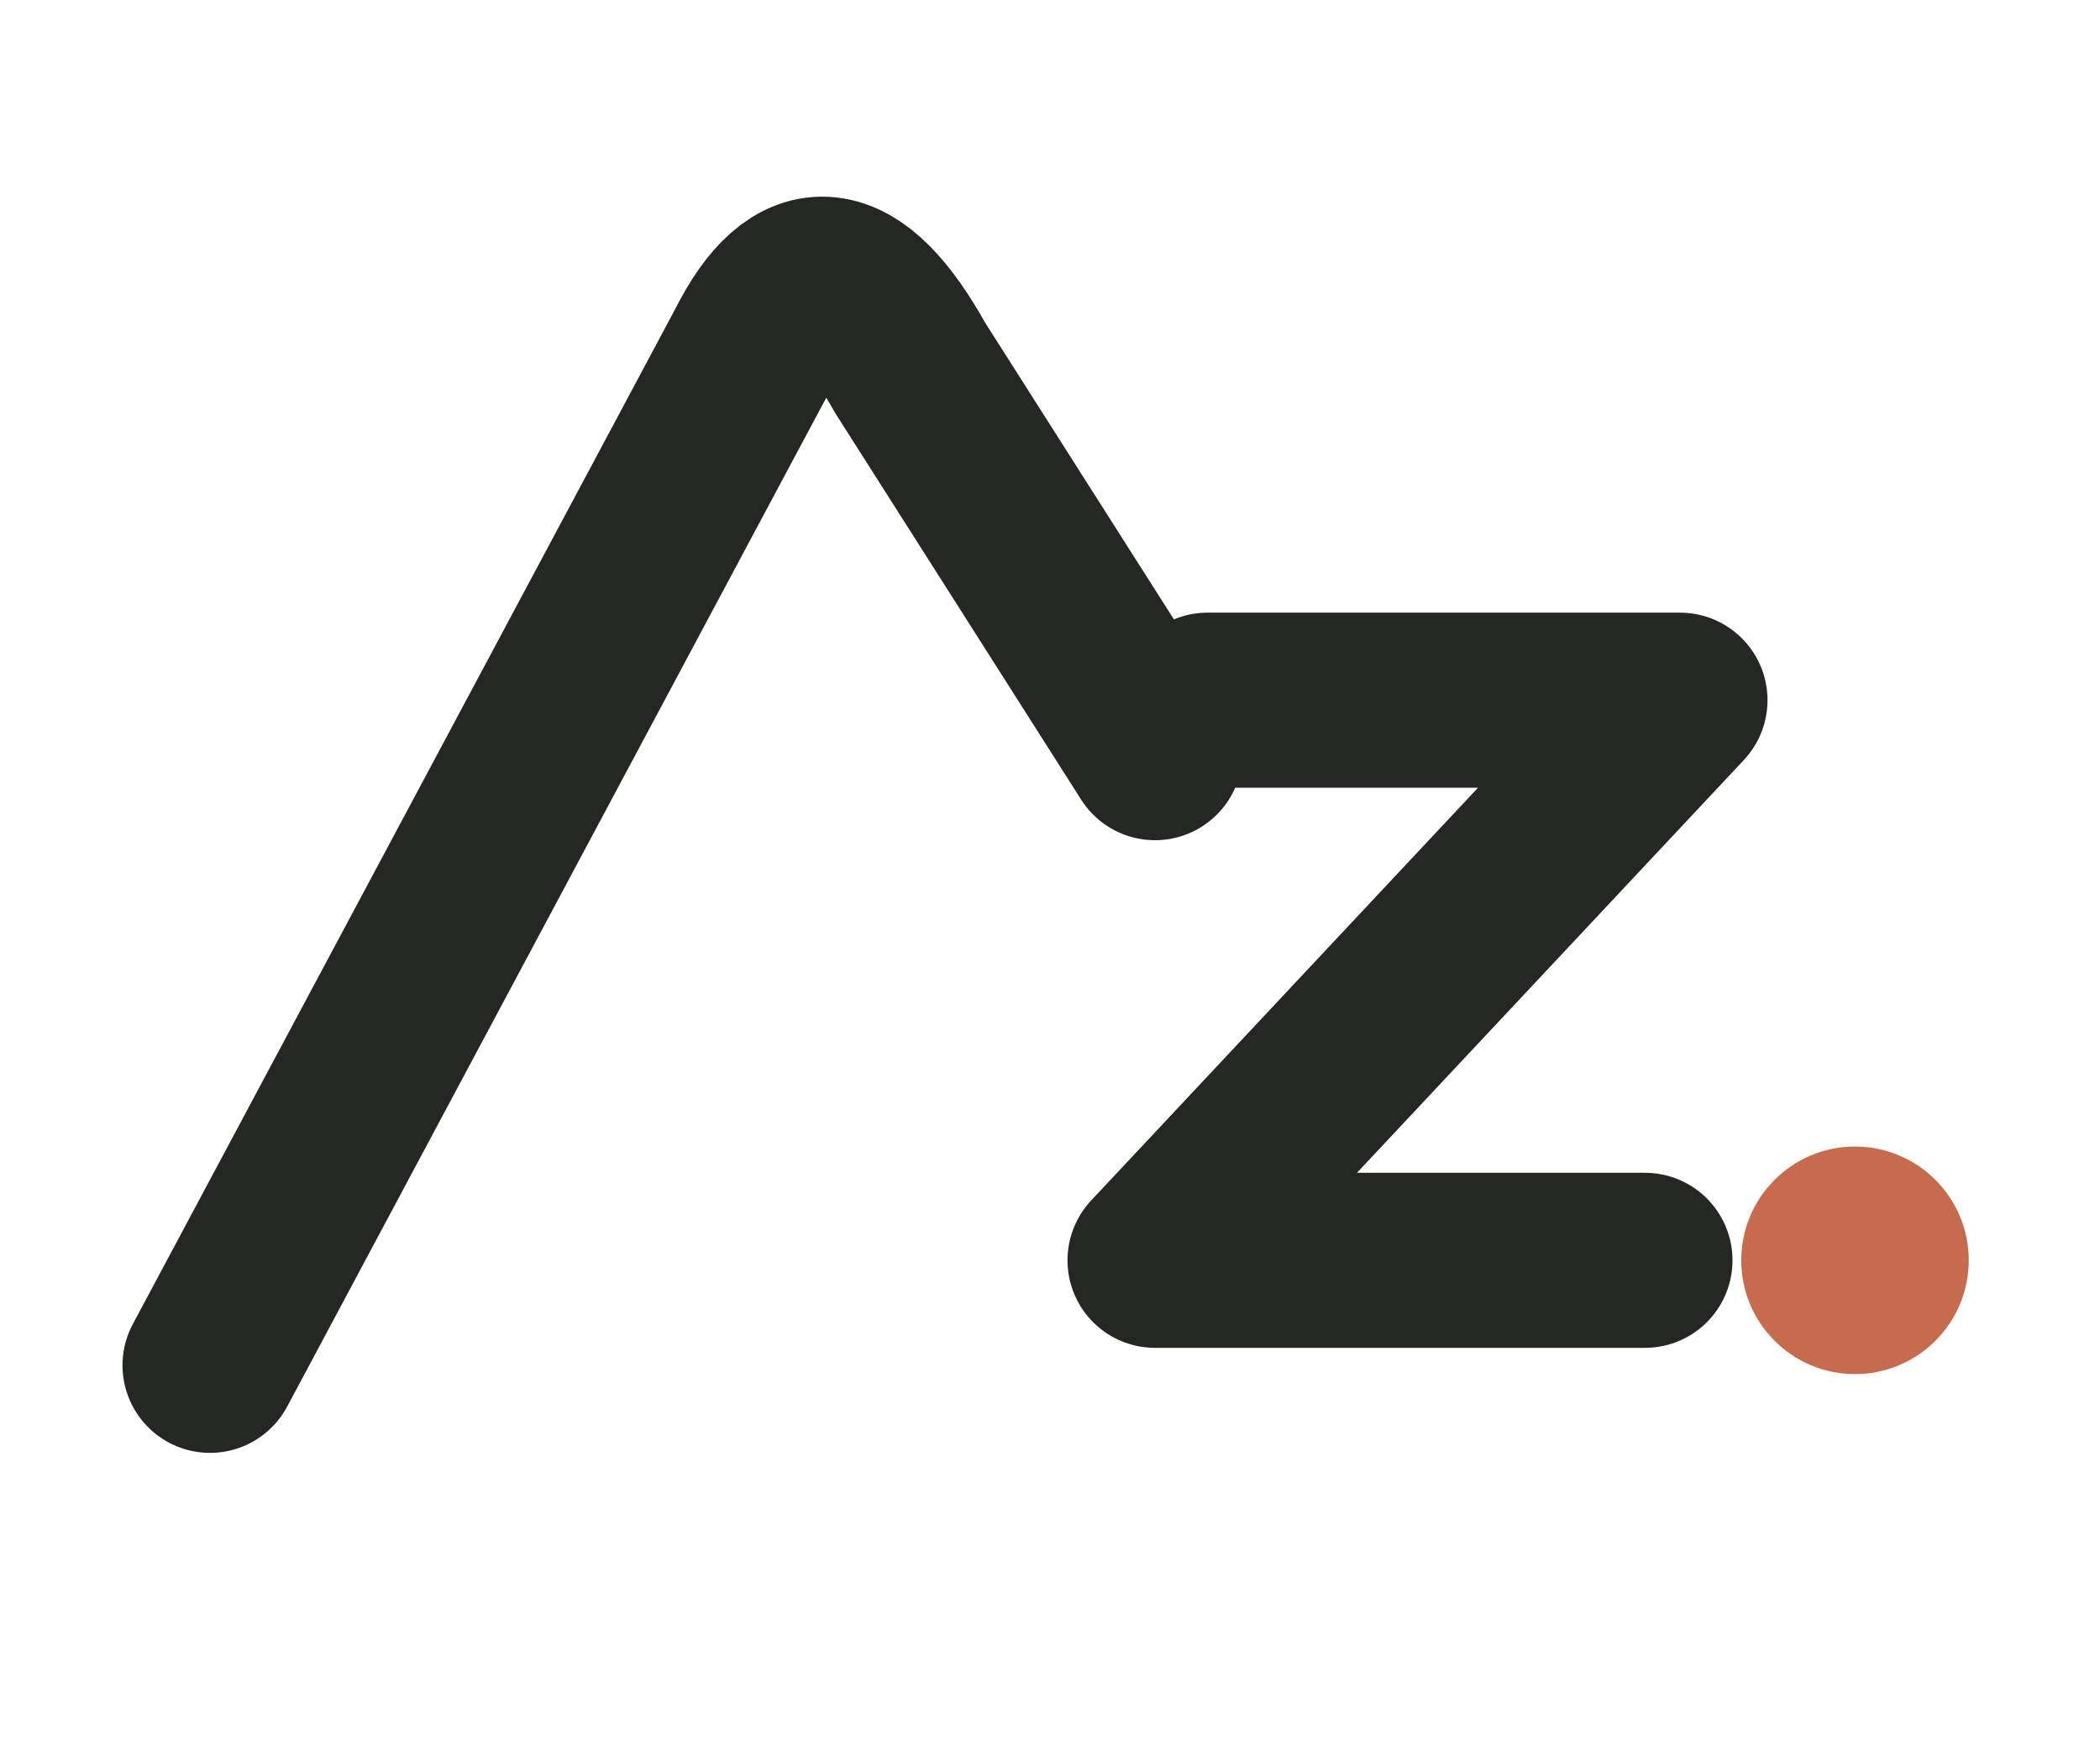
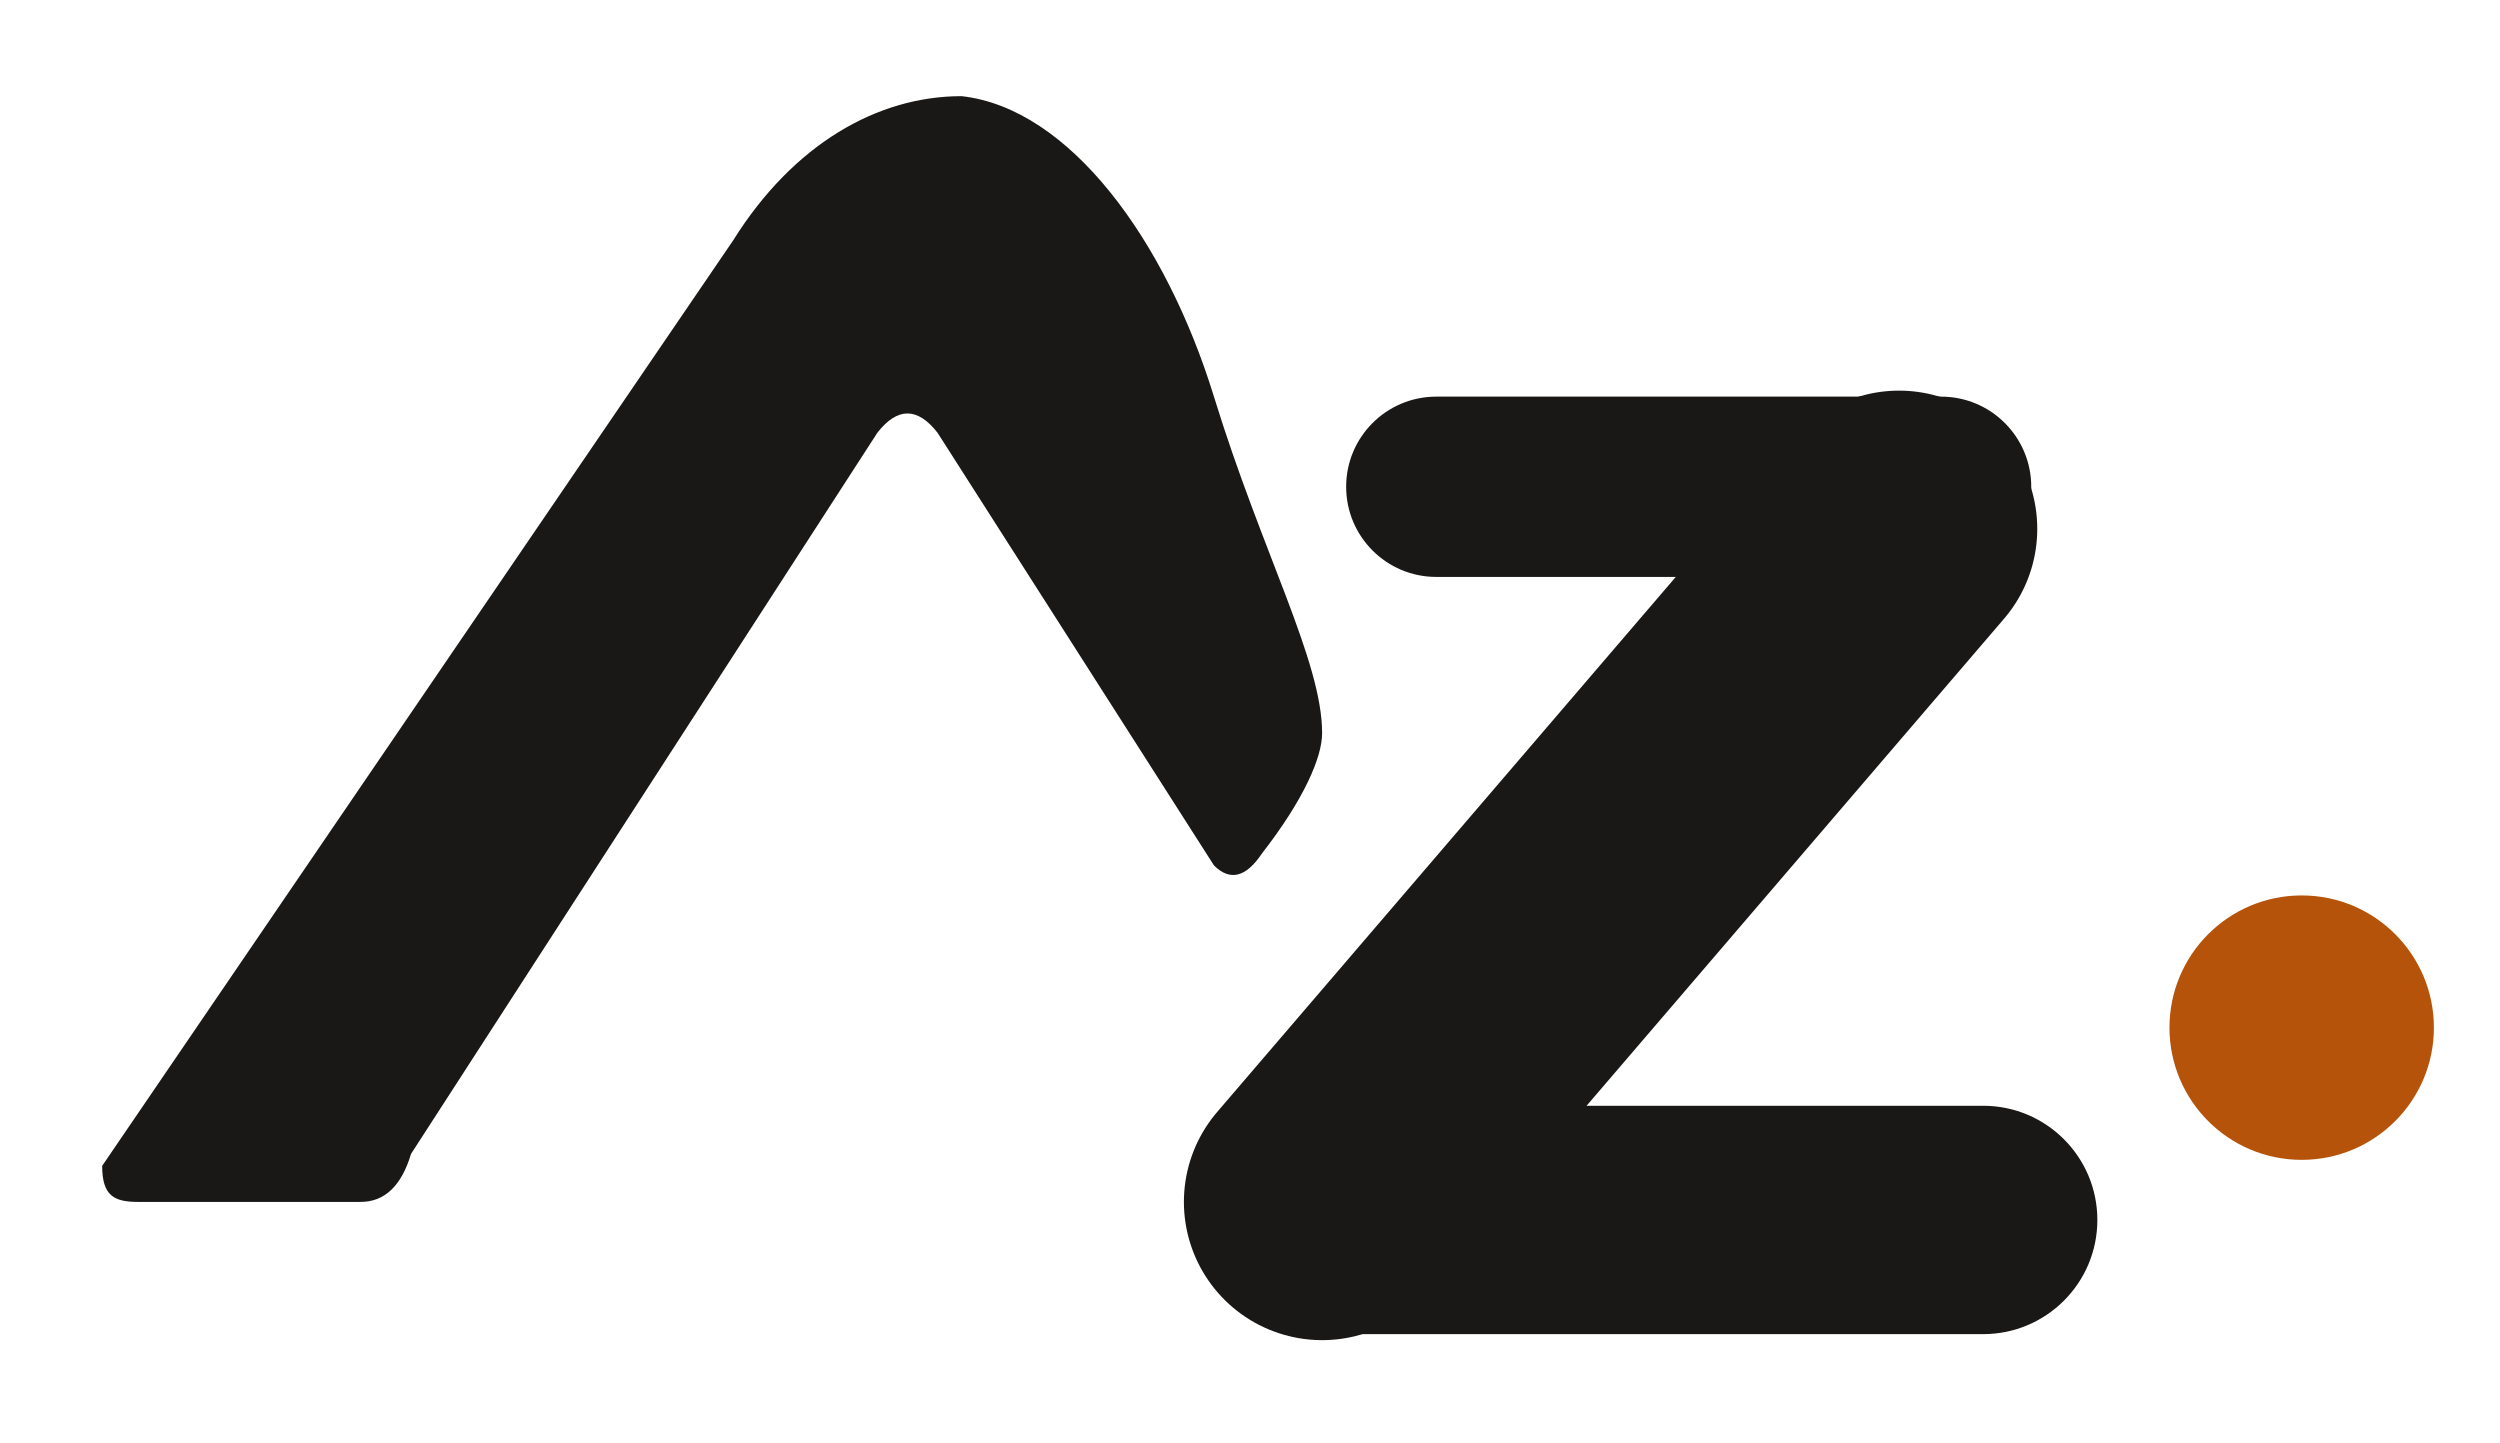
- <svg xmlns="http://www.w3.org/2000/svg" viewBox="0 0 120 100" role="img" aria-labelledby="title desc">
-   <g fill="none" stroke="#252822" stroke-width="10" stroke-linecap="round" stroke-linejoin="round">
-     <path d="M12 78 L43 20 Q47 12 52 21 L66 43" />
-     <path d="M69 40 H96 L66 72 H94" />
+ <svg xmlns="http://www.w3.org/2000/svg" viewBox="0 0 208 120" role="img" aria-labelledby="title desc">
+   <g fill="#1a1816">
+     <path d="M8.5 97 C8.5 99.5 9.5 100 11.5 100 H30 Q33 100 34.2 96 L73 36 Q75.5 32.8 78 36 L101 72 Q103 74 105 71 C108.5 66.5 110 63 110 61 C110 55 105 46 101 33 C97 20 89 9 80 8 C73 8 66 12 61 20 Z" />
+     <rect x="112" y="33" width="57" height="15" rx="7.5" />
+     <rect x="102" y="92" width="72.5" height="19" rx="9.5" />
  </g>
-   <circle cx="106" cy="72" r="6.5" fill="#C66B4E" />
+   <path d="M158 44 L110 100" fill="none" stroke="#1a1816" stroke-width="23" stroke-linecap="round" />
+   <circle cx="191.5" cy="85.5" r="11" fill="#b45309" />
</svg>
